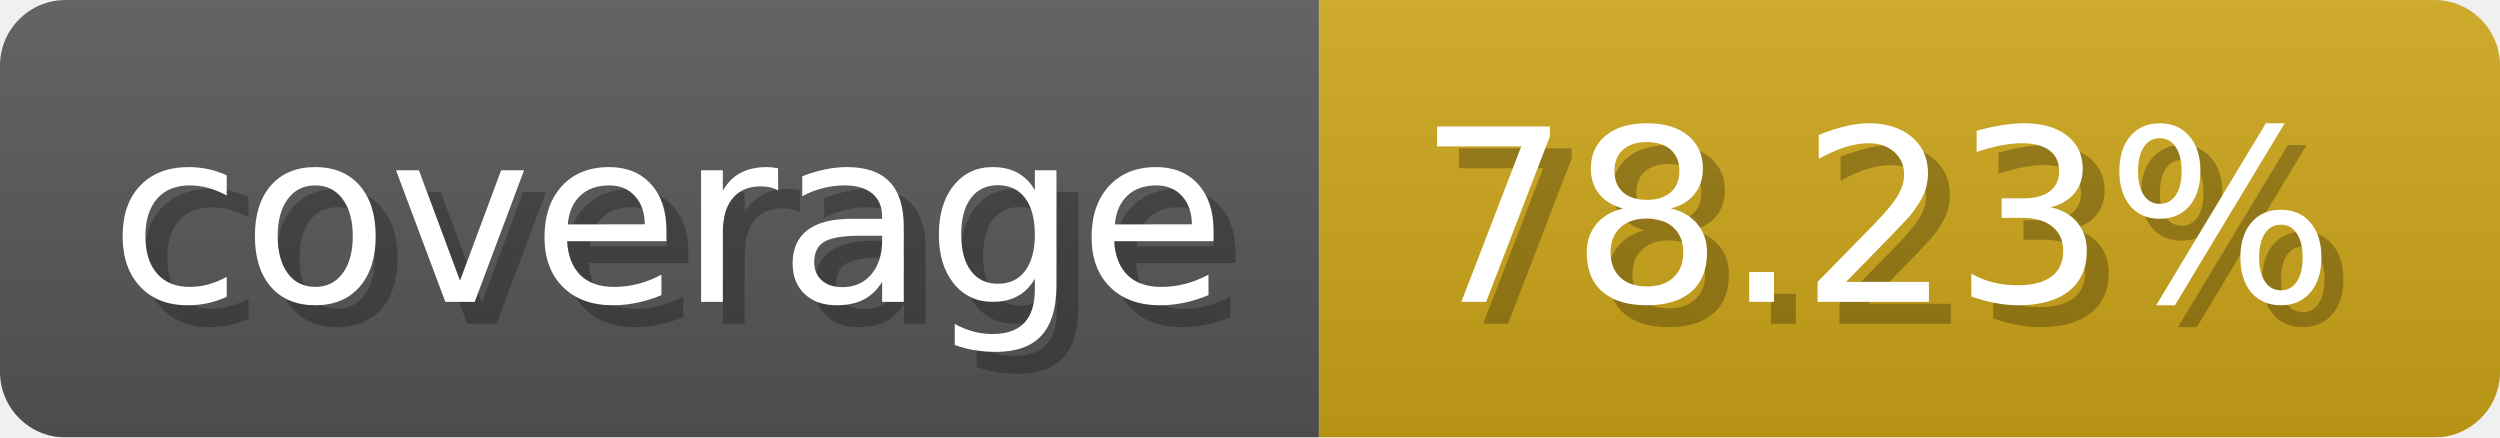
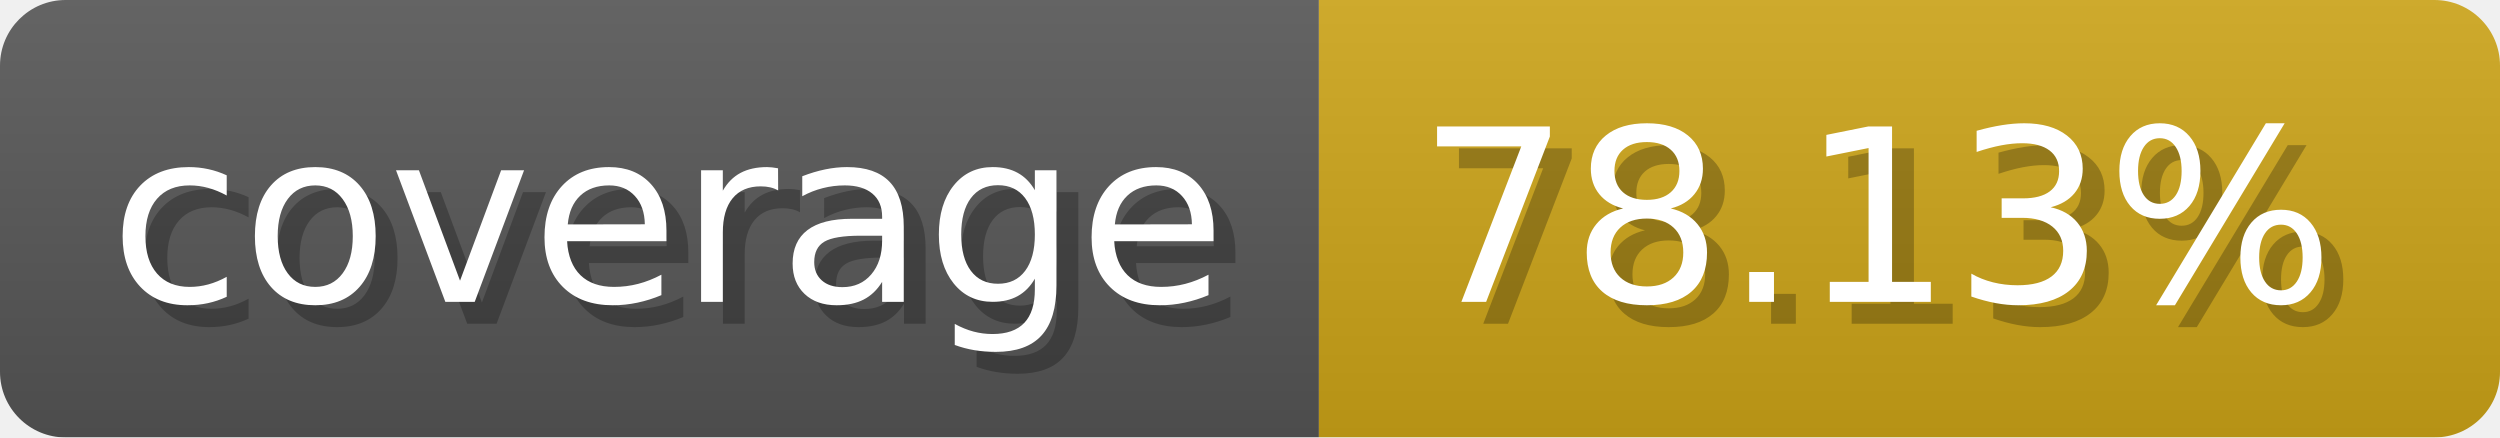
- <svg xmlns="http://www.w3.org/2000/svg" width="114.3" height="20" viewBox="0 0 1143 200" role="img" aria-label="coverage: 78.23%">
-   <linearGradient id="KeIzX" x2="0" y2="100%">
+ <svg xmlns="http://www.w3.org/2000/svg" width="114.3" height="20" viewBox="0 0 1143 200" role="img" aria-label="coverage: 78.13%">
+   <linearGradient id="arJCP" x2="0" y2="100%">
    <stop offset="0" stop-opacity=".1" stop-color="#EEE" />
    <stop offset="1" stop-opacity=".1" />
  </linearGradient>
-   <mask id="NyKot">
+   <mask id="xpwLk">
    <rect width="1143" height="200" rx="30" fill="#FFF" />
  </mask>
-   <g mask="url(#NyKot)">
+   <g mask="url(#xpwLk)">
    <rect width="603" height="200" fill="#555" />
    <rect width="540" height="200" fill="#cba317" x="603" />
-     <rect width="1143" height="200" fill="url(#KeIzX)" />
+     <rect width="1143" height="200" fill="url(#arJCP)" />
  </g>
  <g aria-hidden="true" fill="#fff" text-anchor="start" font-family="Verdana,DejaVu Sans,sans-serif" font-size="110">
    <text x="60" y="148" textLength="503" fill="#000" opacity="0.25">coverage</text>
    <text x="50" y="138" textLength="503">coverage</text>
-     <text x="658" y="148" textLength="440" fill="#000" opacity="0.25">78.23%</text>
-     <text x="648" y="138" textLength="440">78.23%</text>
+     <text x="658" y="148" textLength="440" fill="#000" opacity="0.25">78.13%</text>
+     <text x="648" y="138" textLength="440">78.13%</text>
  </g>
</svg>
